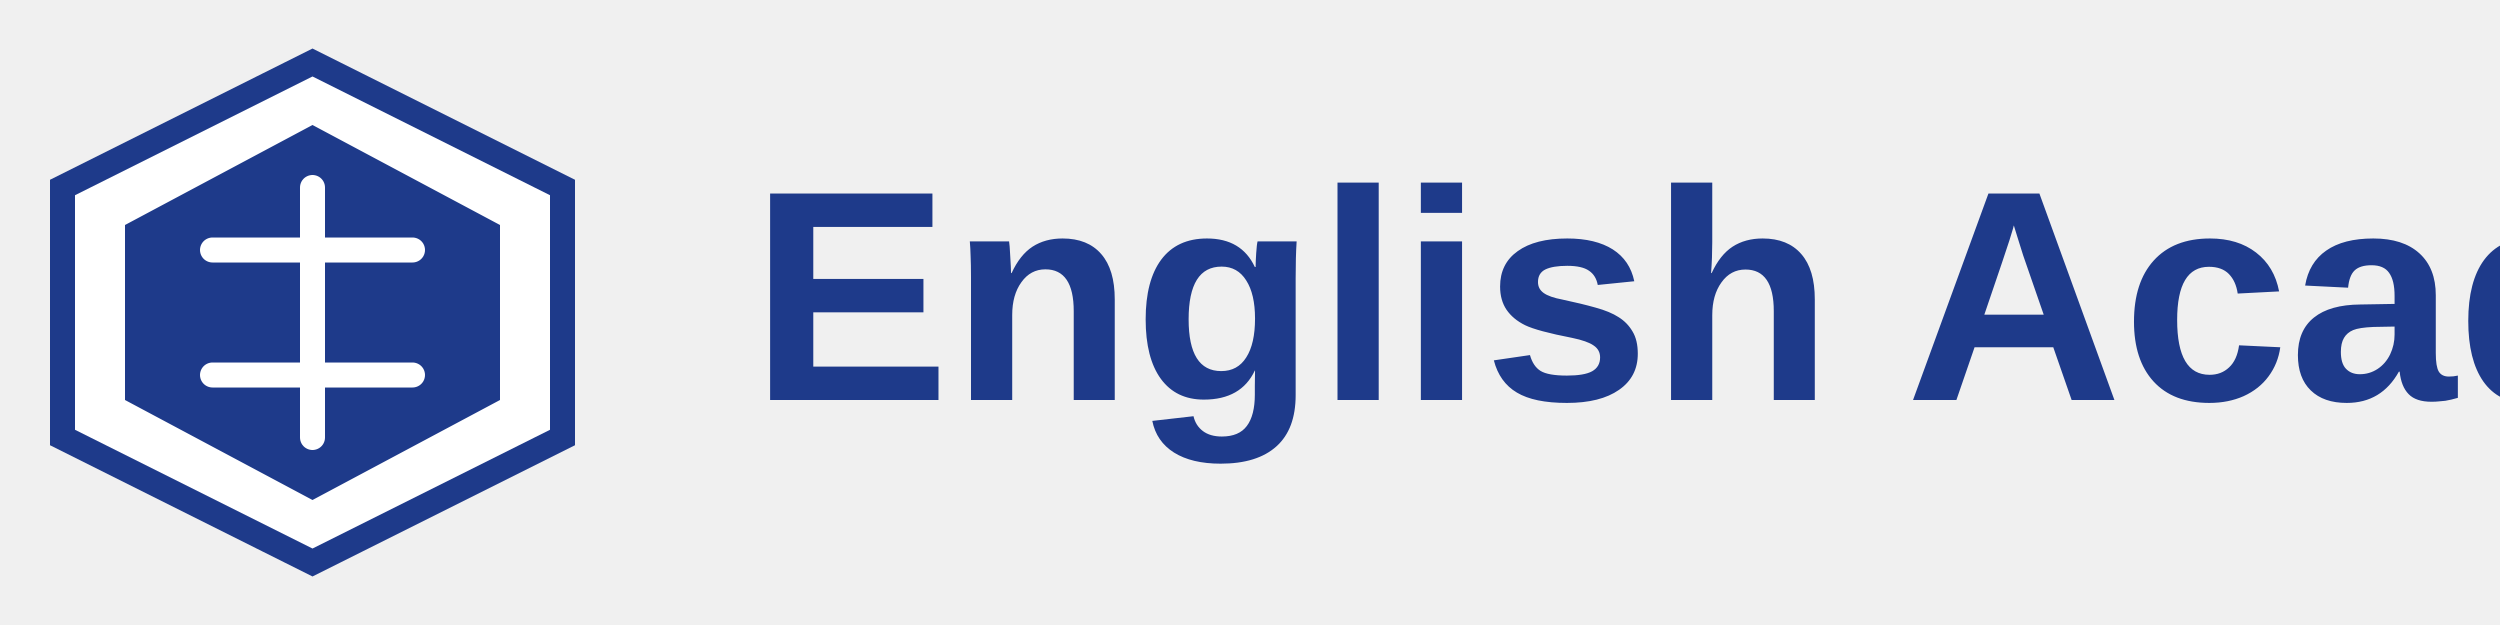
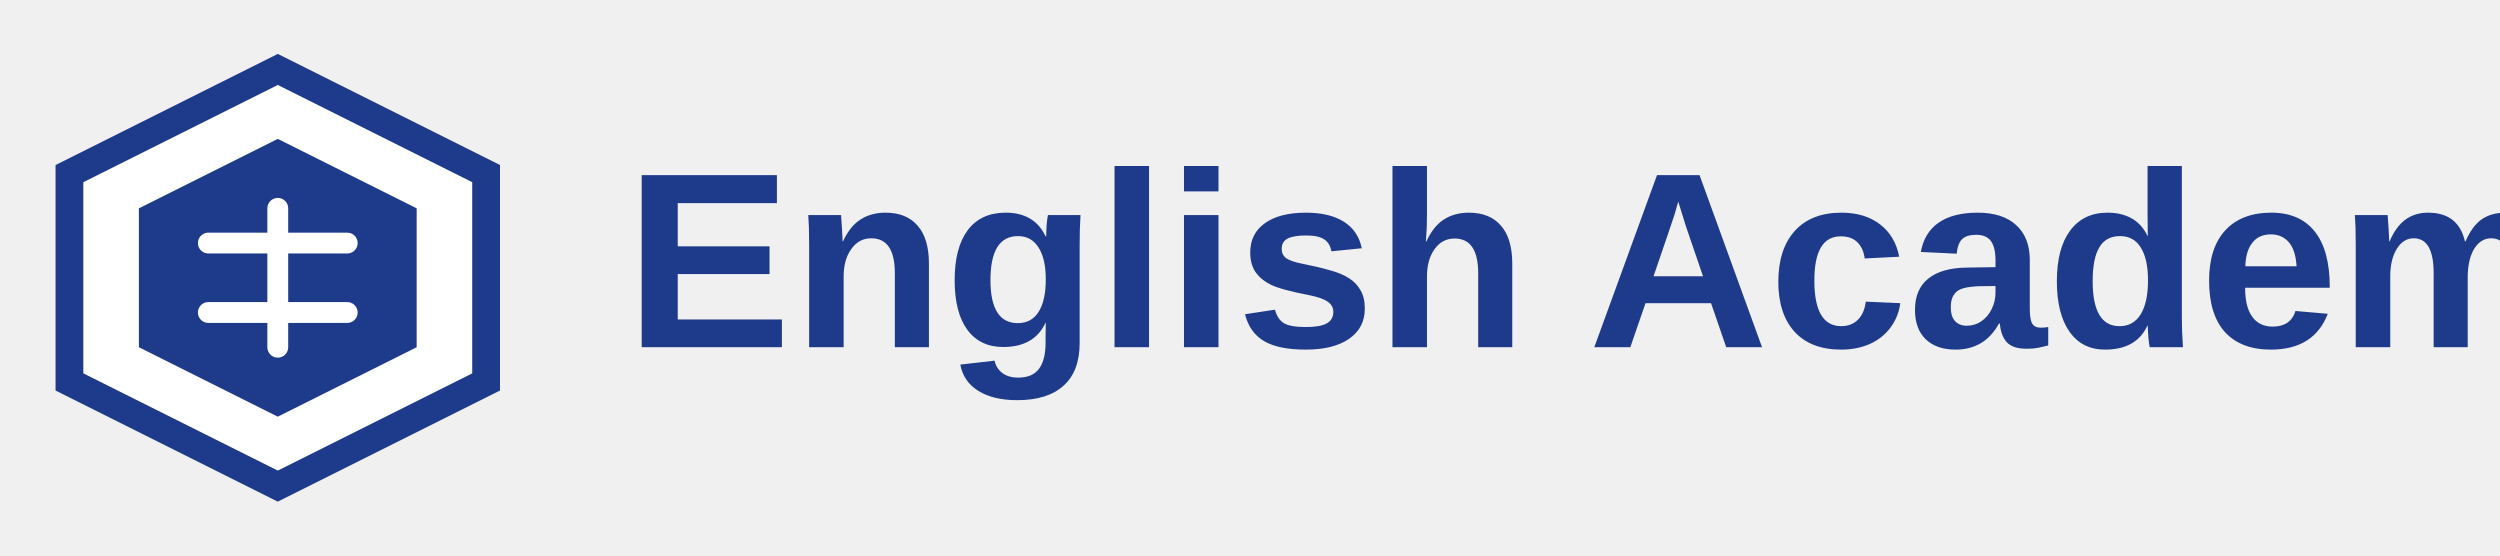
- <svg xmlns="http://www.w3.org/2000/svg" viewBox="0 0 200 50" fill="none">
-   <path d="M25 5L45 15V35L25 45L5 35V15L25 5Z" fill="white" stroke="#1E3A8A" stroke-width="2" />
-   <path d="M25 10L40 18V32L25 40L10 32V18L25 10Z" fill="#1E3A8A" />
-   <path d="M25 15V35M17 20H33M17 30H33" stroke="white" stroke-width="2" stroke-linecap="round" />
-   <text x="60" y="32" font-family="Arial" font-size="24" font-weight="bold" fill="#1E3A8A">English Academy</text>
+ <svg xmlns="http://www.w3.org/2000/svg" viewBox="0 0 180 40" fill="none">
+   <path d="M20 5L35 12.5V27.5L20 35L5 27.5V12.5L20 5Z" fill="white" stroke="#1E3A8A" stroke-width="2" />
+   <path d="M20 10L30 15V25L20 30L10 25V15L20 10Z" fill="#1E3A8A" />
+   <path d="M20 15V25M15 17.5H25M15 22.5H25" stroke="white" stroke-width="1.5" stroke-linecap="round" />
+   <text x="45" y="25" font-family="Arial" font-size="18" font-weight="bold" fill="#1E3A8A">English Academy</text>
</svg>
